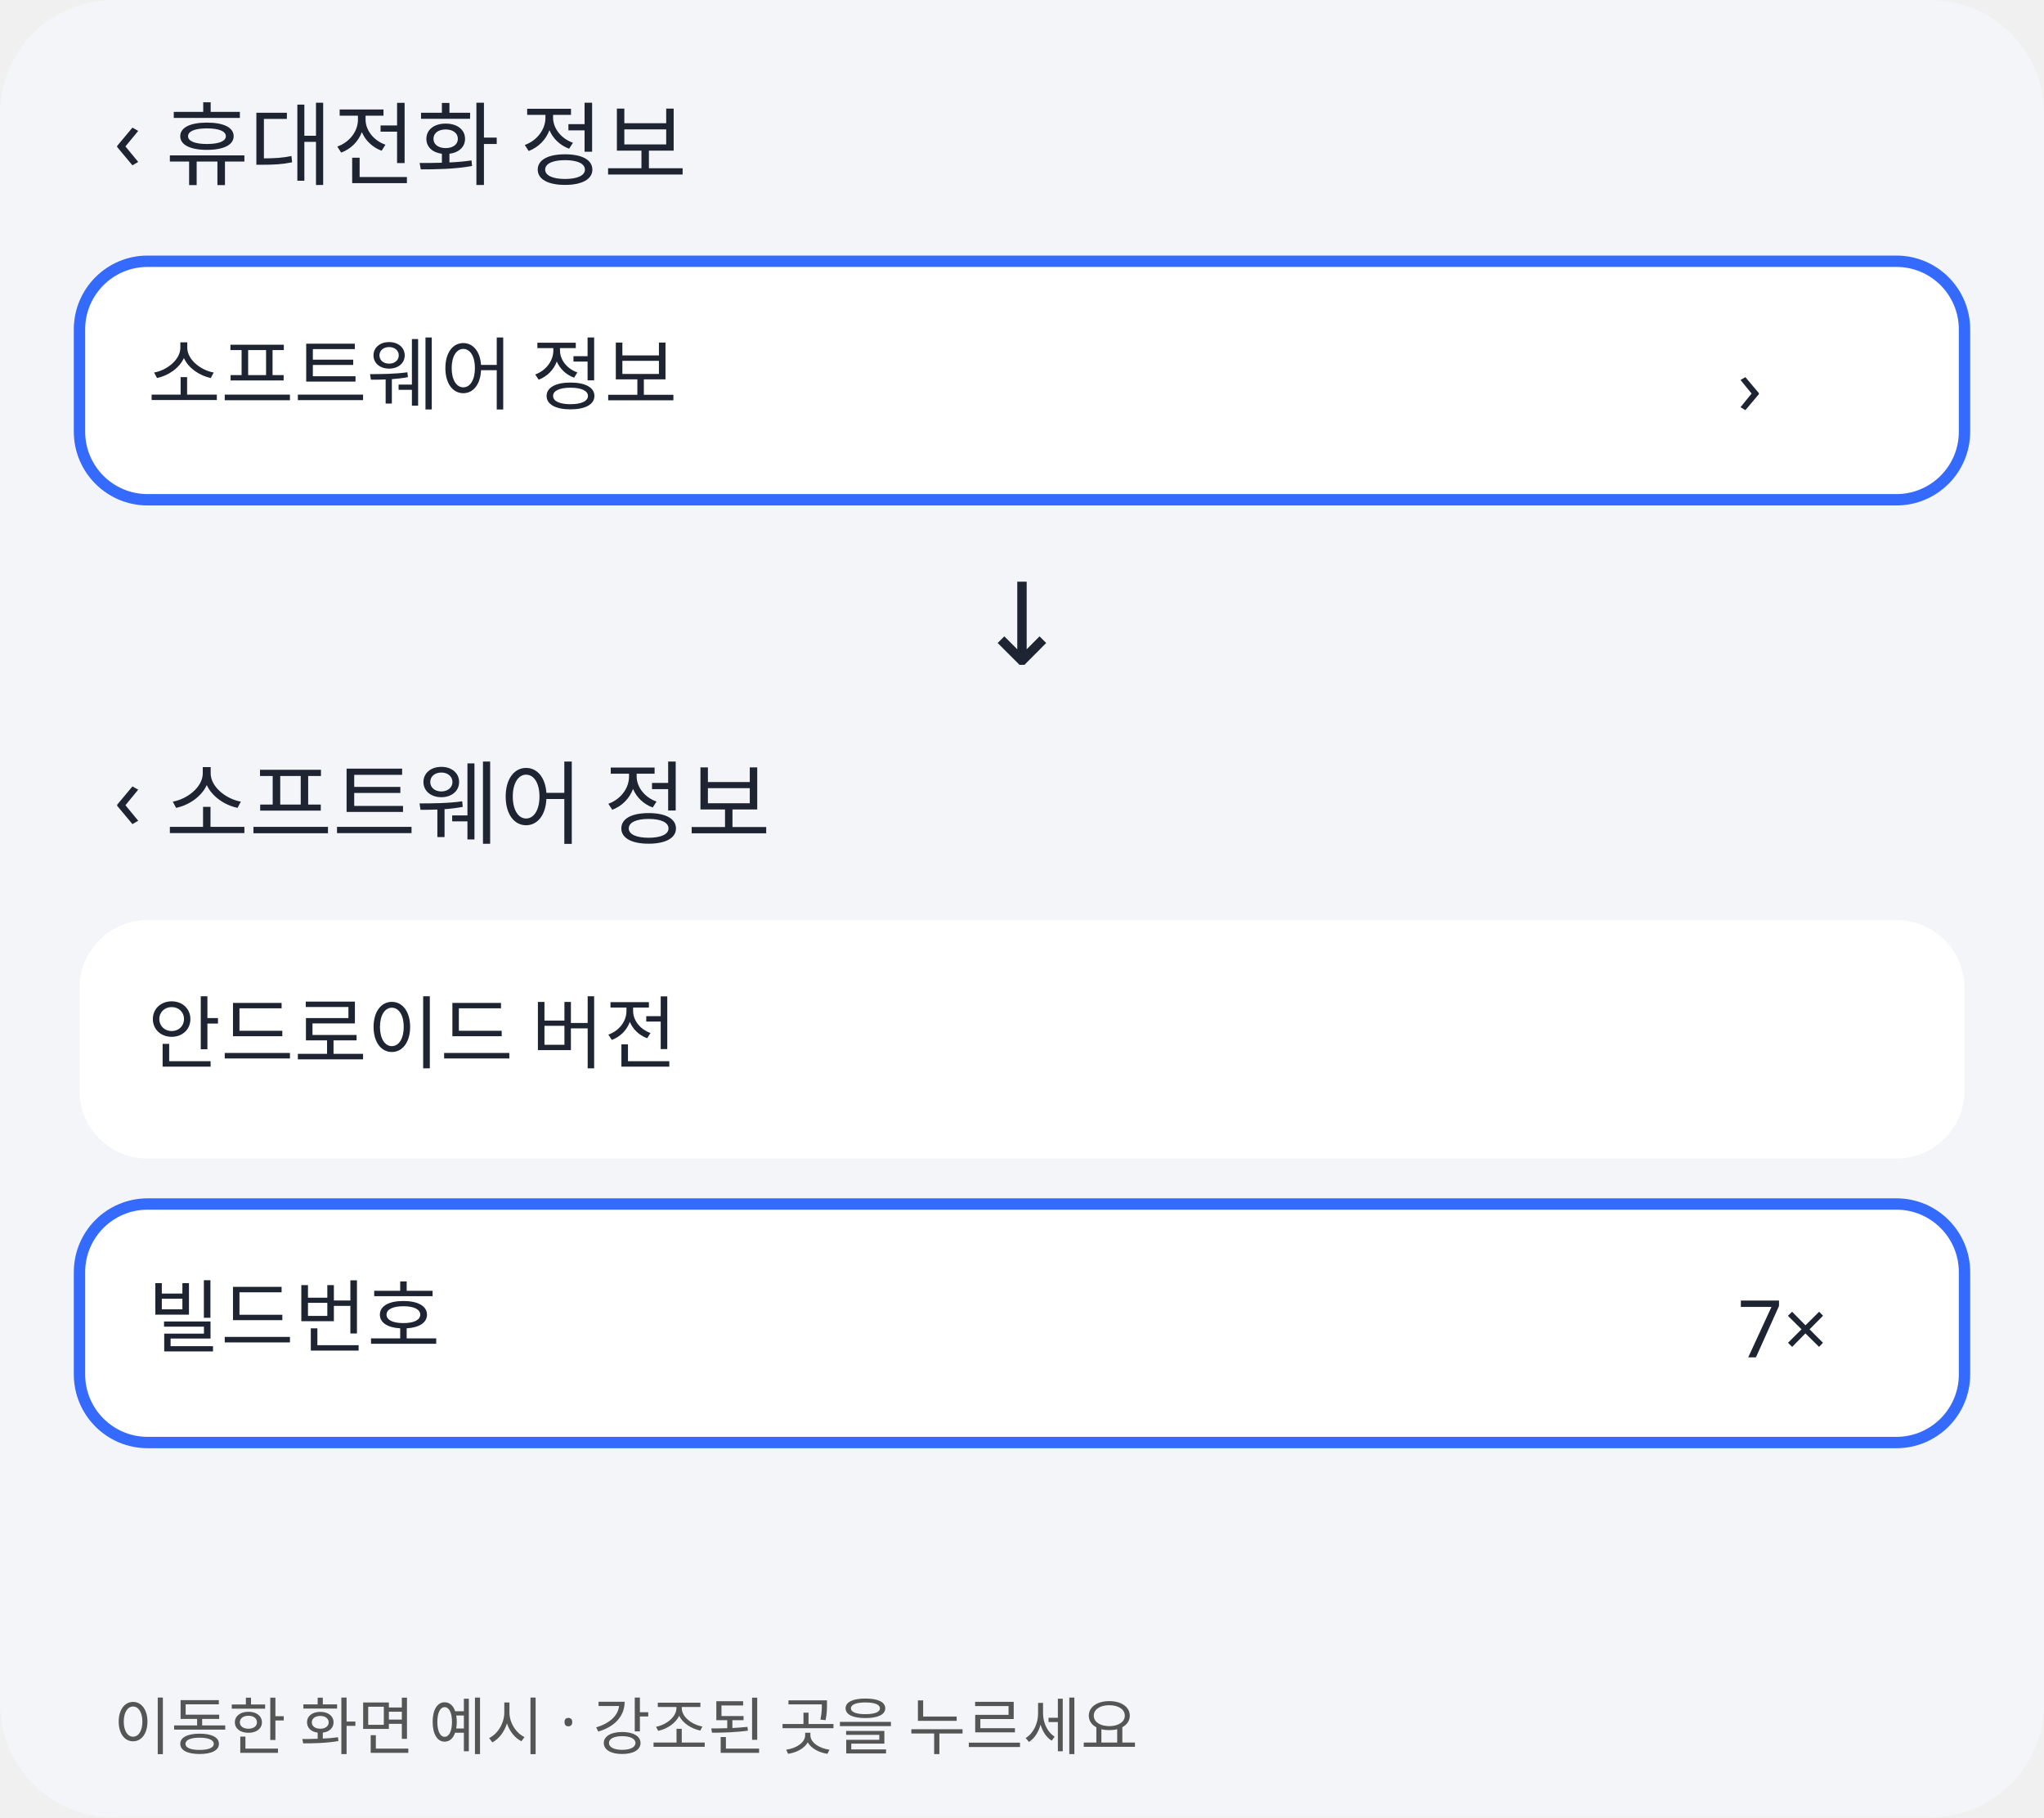
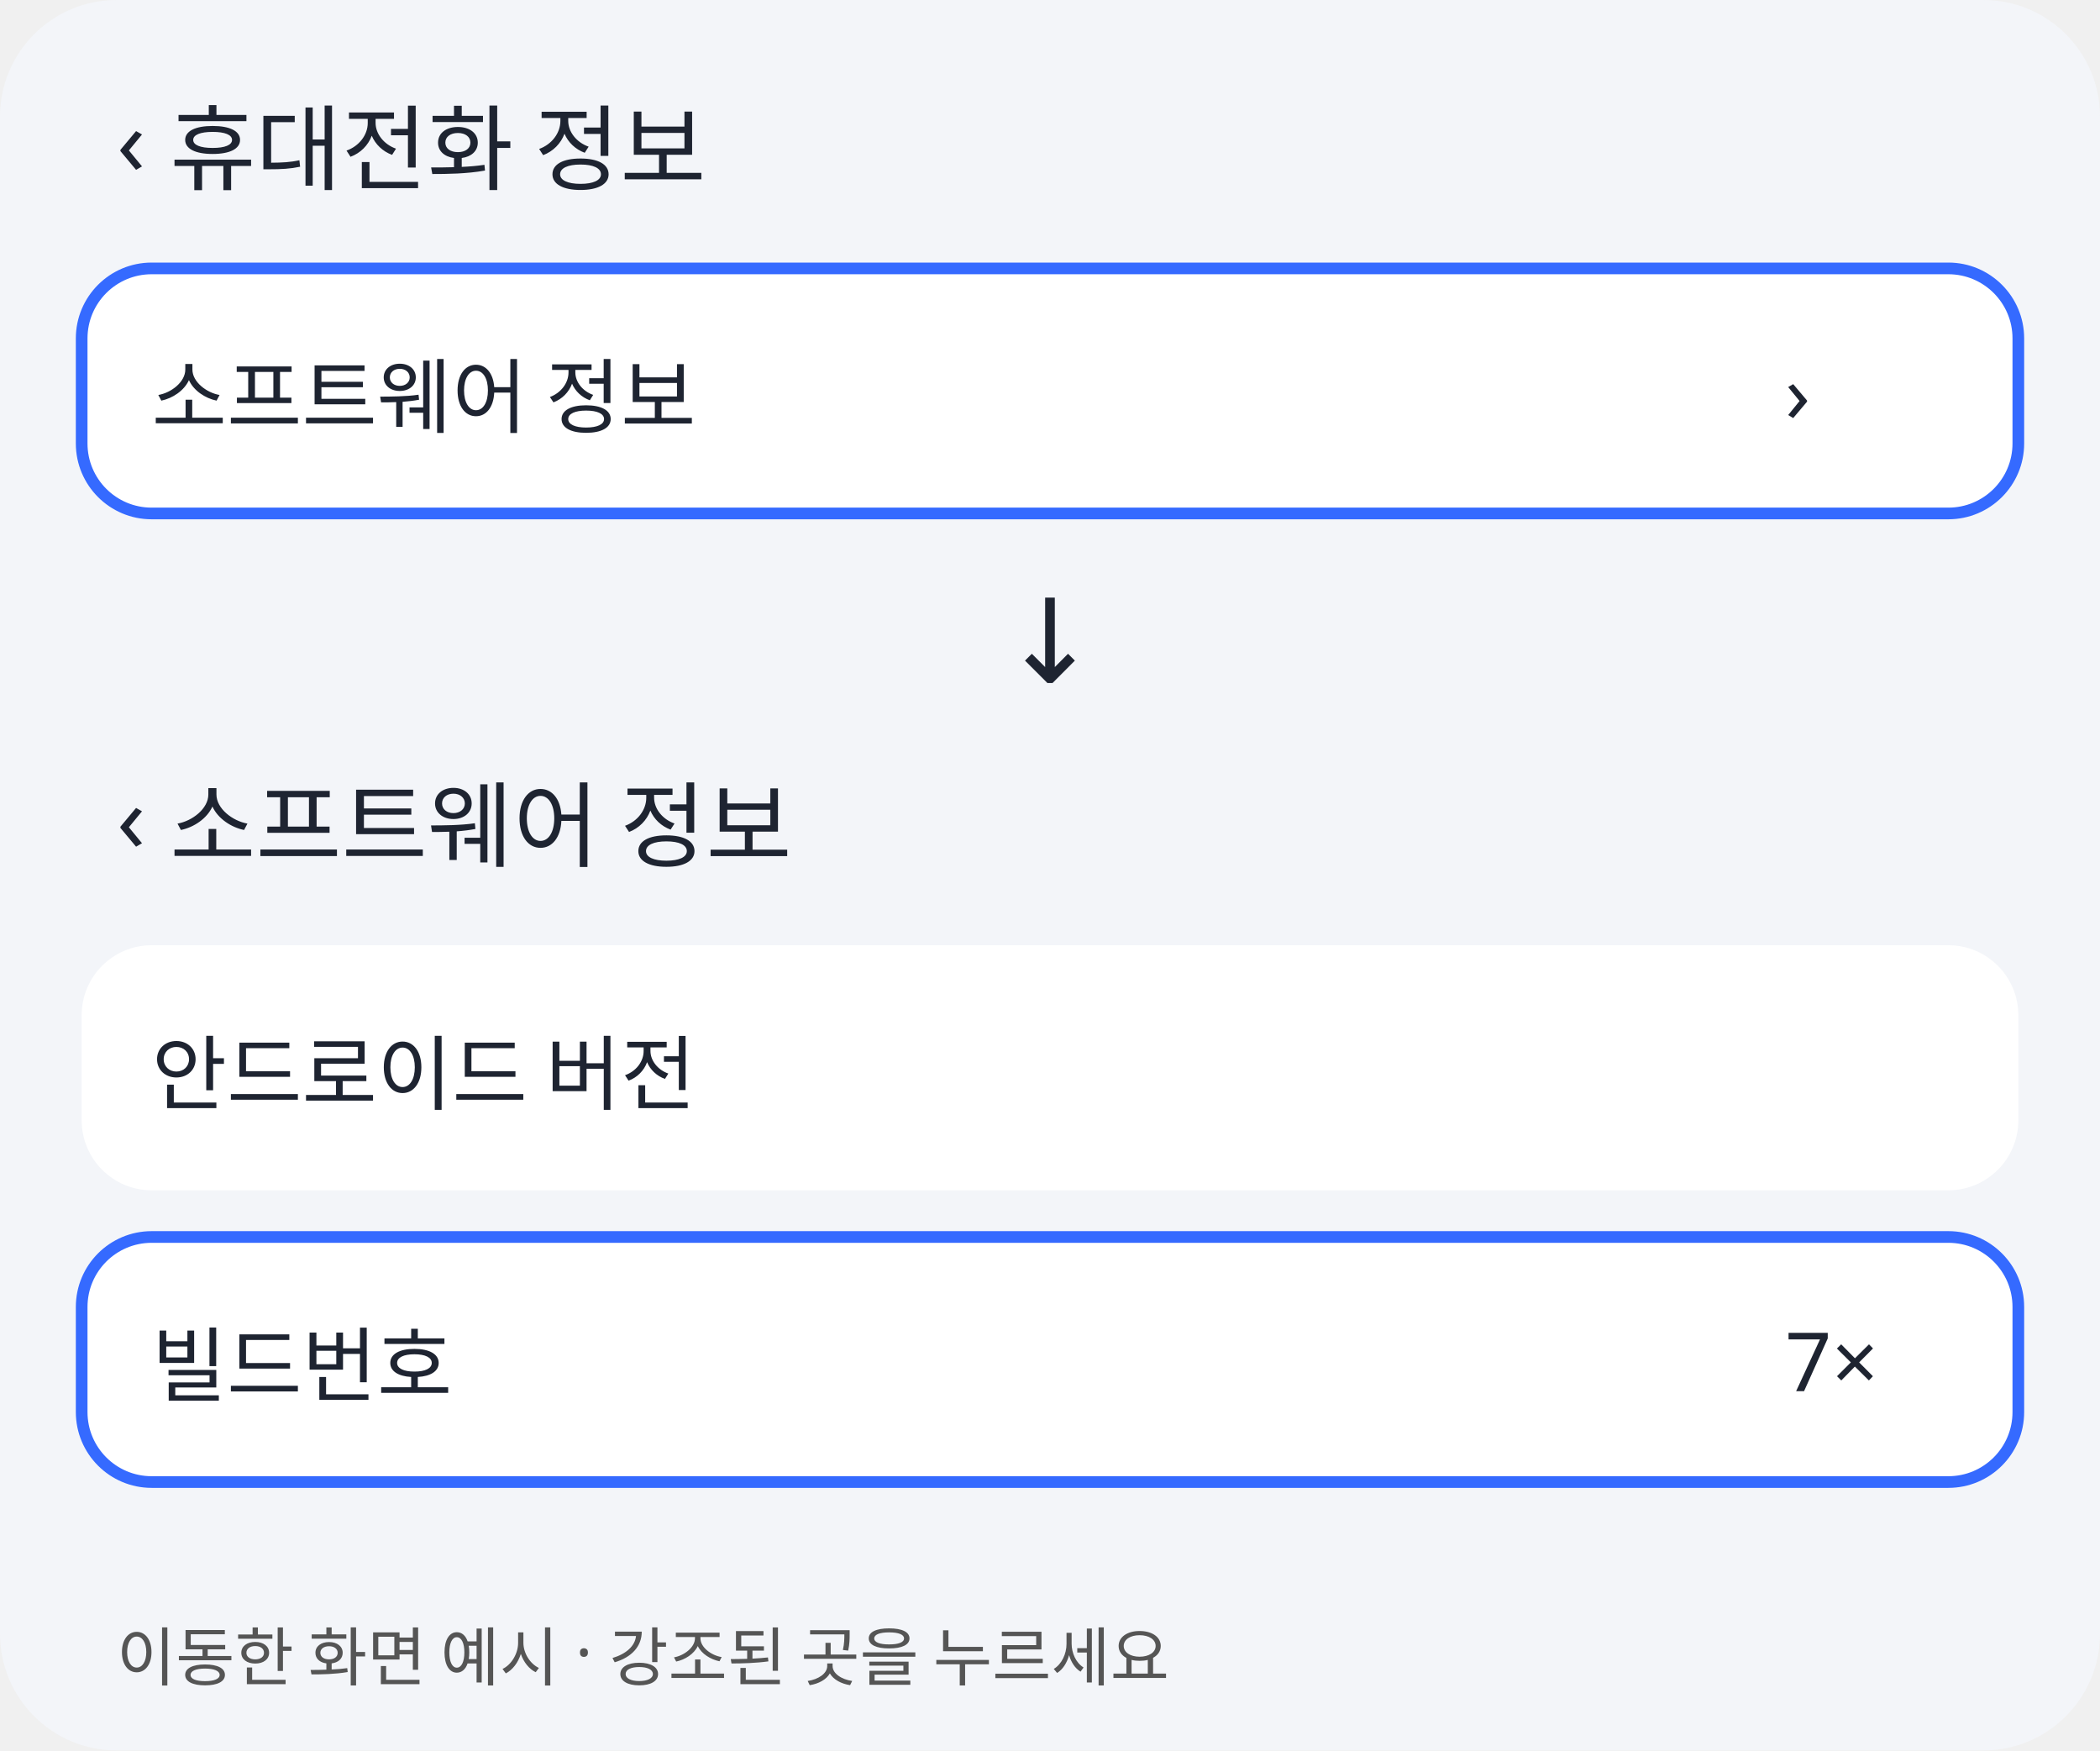
- <svg xmlns="http://www.w3.org/2000/svg" width="360" height="320" viewBox="0 0 360 320" role="img" aria-labelledby="title description">
-   <rect width="360" height="320" rx="20" fill="#f3f5f9" />
+ <svg xmlns="http://www.w3.org/2000/svg" width="360" height="300" viewBox="0 0 360 300" role="img" aria-labelledby="title description">
+   <rect width="360" height="300" rx="20" fill="#f3f5f9" />
  <g font-family="sans-serif" fill="#1e2431">
    <text x="20" y="30" font-size="16">‹  휴대전화 정보</text>
    <rect x="14" y="46" width="332" height="42" rx="12" fill="#ffffff" stroke="#356aff" stroke-width="2" />
-     <text x="26" y="71" font-size="14">소프트웨어 정보</text>
-     <text x="306" y="73" font-size="14">›</text>
+     <text x="26" y="67.0" font-size="14" dominant-baseline="central">소프트웨어 정보</text>
+     <text x="306" y="67.0" font-size="14" dominant-baseline="central">›</text>
    <text x="180" y="117" font-size="20" text-anchor="middle">↓</text>
    <text x="20" y="146" font-size="16">‹  소프트웨어 정보</text>
    <rect x="14" y="162" width="332" height="42" rx="12" fill="#ffffff" />
-     <text x="26" y="187" font-size="14">안드로이드 버전</text>
+     <text x="26" y="183.0" font-size="14" dominant-baseline="central">안드로이드 버전</text>
    <rect x="14" y="212" width="332" height="42" rx="12" fill="#ffffff" stroke="#356aff" stroke-width="2" />
-     <text x="26" y="237" font-size="14">빌드번호</text>
-     <text x="306" y="239" font-size="14">7×</text>
-     <text x="20" y="308" font-size="11" fill="#555555">이동한 화면 예시 · 강조된 곳을 누르세요</text>
+     <text x="26" y="233.0" font-size="14" dominant-baseline="central">빌드번호</text>
+     <text x="306" y="233.0" font-size="14" dominant-baseline="central">7×</text>
+     <text x="20" y="288" font-size="11" fill="#555555">이동한 화면 예시 · 강조된 곳을 누르세요</text>
  </g>
</svg>
